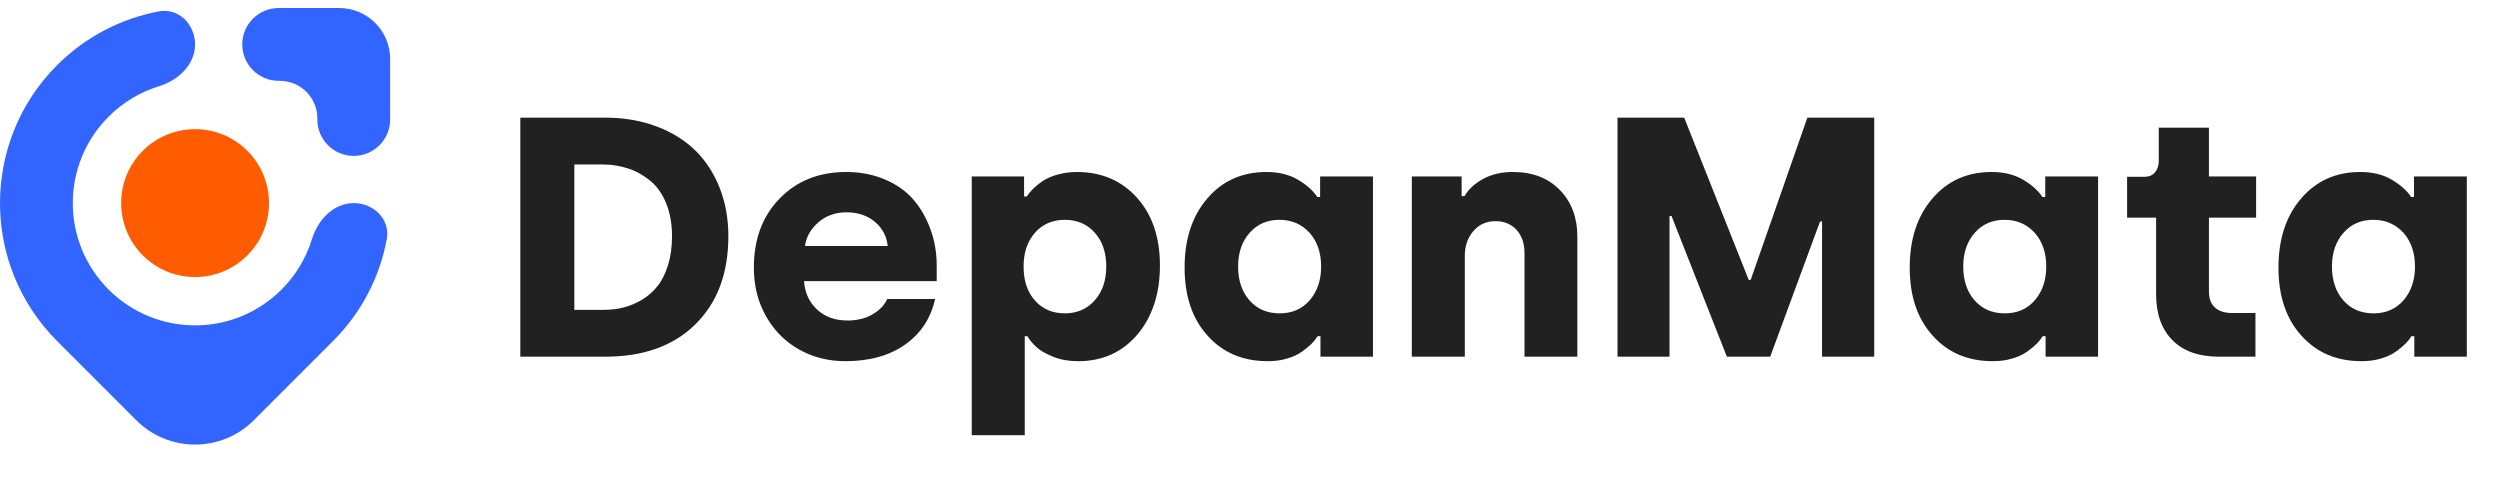
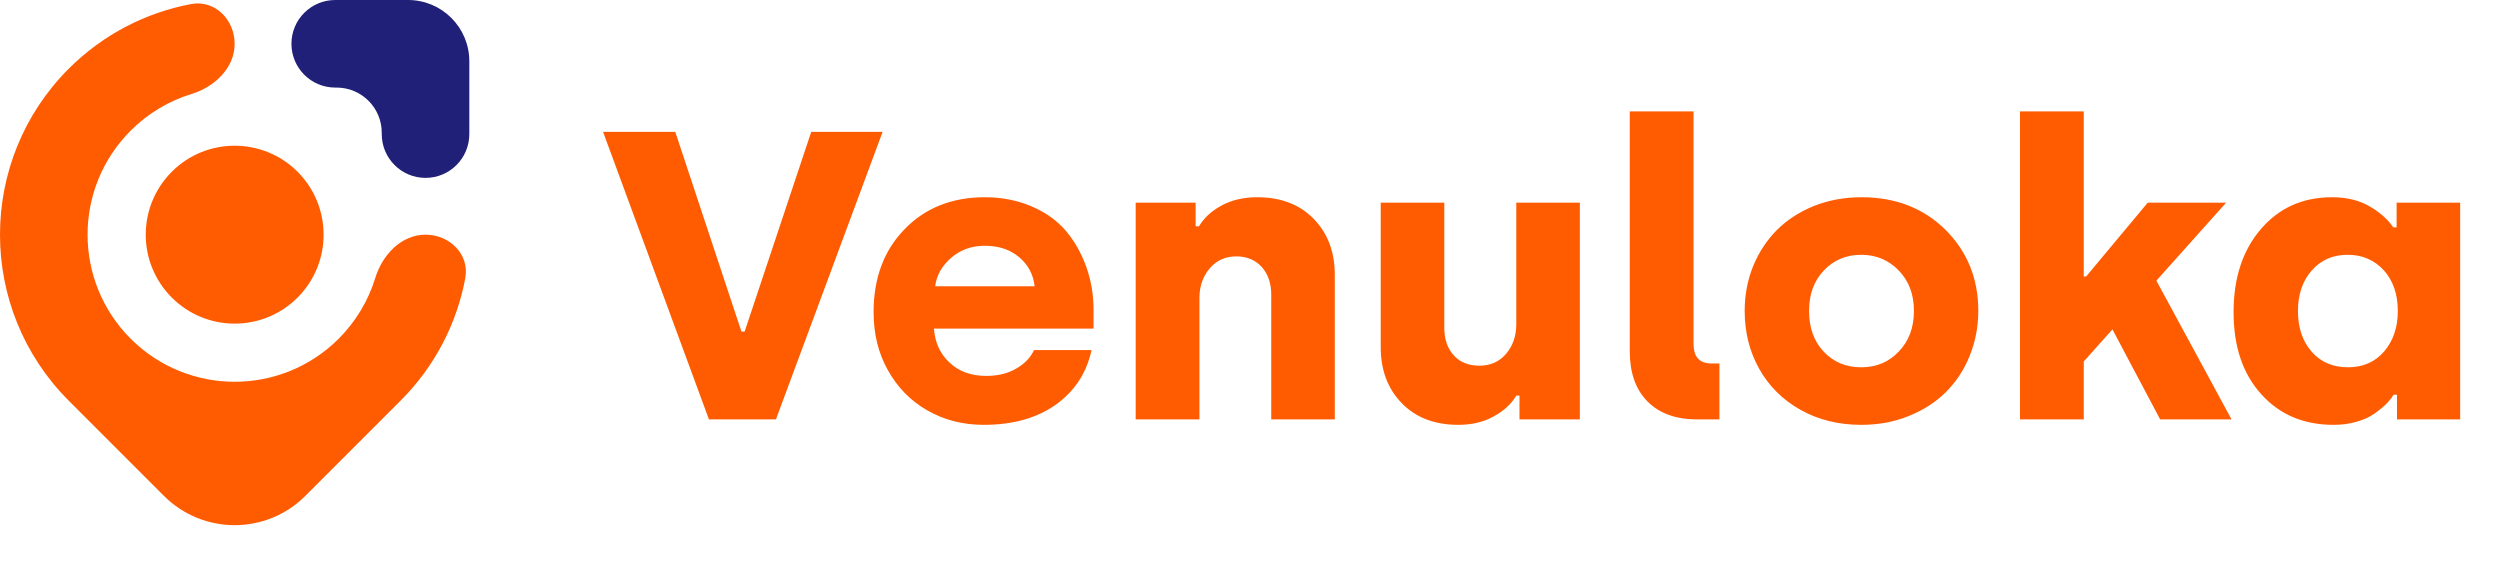
- <svg xmlns="http://www.w3.org/2000/svg" width="243" height="47" viewBox="0 0 243 47" fill="none">
-   <path d="M23.548 4.318C23.548 2.364 25.132 0.779 27.086 0.779H32.969C35.704 0.779 37.921 2.997 37.921 5.731V11.615C37.921 13.569 36.337 15.153 34.383 15.153C32.429 15.153 30.845 13.569 30.845 11.615V11.504C30.845 9.489 29.212 7.856 27.197 7.856H27.086C25.132 7.856 23.548 6.272 23.548 4.318Z" fill="#3264FF" />
-   <path d="M24.044 24.82C21.239 27.632 16.685 27.632 13.88 24.82C11.076 22.016 11.076 17.468 13.88 14.657C16.685 11.853 21.239 11.853 24.044 14.657C26.848 17.468 26.848 22.016 24.044 24.82Z" fill="#FF5B00" />
-   <path d="M27.365 28.148C22.721 32.785 15.204 32.785 10.559 28.148C5.915 23.504 5.915 15.98 10.559 11.336C11.952 9.943 13.636 8.936 15.472 8.375C17.34 7.803 18.959 6.272 18.959 4.318C18.959 2.364 17.361 0.746 15.441 1.107C11.819 1.789 8.357 3.532 5.55 6.333C-1.85 13.74 -1.85 25.743 5.55 33.151L13.246 40.846C16.401 44.001 21.517 44.001 24.672 40.846L32.367 33.151C35.174 30.349 36.915 26.883 37.594 23.26C37.955 21.339 36.337 19.742 34.383 19.742C32.429 19.742 30.898 21.36 30.326 23.229C29.764 25.066 28.758 26.751 27.365 28.148Z" fill="#3264FF" />
-   <path d="M50.575 34.669H58.839C62.533 34.669 65.45 33.632 67.588 31.526C69.727 29.42 70.796 26.568 70.796 22.955C70.796 21.27 70.521 19.73 69.97 18.305C69.419 16.879 68.625 15.664 67.621 14.659C66.6 13.654 65.336 12.86 63.829 12.293C62.322 11.726 60.654 11.435 58.839 11.435H50.575V34.669ZM55.825 30.116V15.988H58.612C59.487 15.988 60.33 16.133 61.107 16.393C61.885 16.652 62.582 17.057 63.23 17.592C63.878 18.126 64.38 18.855 64.753 19.763C65.126 20.686 65.32 21.756 65.32 22.955C65.32 23.992 65.19 24.915 64.947 25.725C64.688 26.552 64.364 27.232 63.943 27.767C63.521 28.318 63.019 28.755 62.436 29.112C61.852 29.468 61.237 29.727 60.605 29.89C59.973 30.052 59.309 30.116 58.612 30.116H55.825ZM73.275 26.001C73.275 27.735 73.648 29.29 74.426 30.683C75.204 32.077 76.257 33.163 77.618 33.94C78.979 34.718 80.486 35.107 82.171 35.107C84.504 35.107 86.448 34.572 87.988 33.486C89.511 32.401 90.483 30.927 90.888 29.063H86.238C85.962 29.663 85.492 30.165 84.812 30.554C84.131 30.959 83.321 31.153 82.365 31.153C81.166 31.153 80.178 30.797 79.416 30.084C78.655 29.371 78.234 28.464 78.153 27.329H91.05V25.839C91.05 24.607 90.855 23.457 90.467 22.355C90.078 21.27 89.543 20.297 88.83 19.455C88.117 18.612 87.194 17.948 86.059 17.462C84.925 16.976 83.661 16.717 82.268 16.717C79.594 16.717 77.423 17.592 75.771 19.309C74.102 21.027 73.275 23.263 73.275 26.001ZM78.25 23.911C78.363 23.02 78.801 22.258 79.546 21.61C80.291 20.962 81.199 20.638 82.268 20.638C83.386 20.638 84.309 20.946 85.039 21.561C85.768 22.177 86.189 22.971 86.286 23.911H78.25ZM94.453 42.301H99.605V32.676H99.864C100.091 33.065 100.383 33.422 100.755 33.746C101.112 34.086 101.663 34.394 102.392 34.685C103.105 34.977 103.915 35.107 104.806 35.107C107.155 35.107 109.067 34.248 110.542 32.531C112 30.813 112.745 28.561 112.745 25.806C112.745 23.068 112 20.865 110.509 19.212C109.019 17.559 107.074 16.717 104.676 16.717C103.996 16.717 103.348 16.814 102.764 16.976C102.181 17.138 101.695 17.365 101.306 17.624C100.917 17.899 100.609 18.159 100.383 18.386C100.14 18.629 99.945 18.872 99.799 19.099H99.54V17.154H94.453V42.301ZM99.492 25.904C99.492 24.575 99.848 23.489 100.577 22.647C101.306 21.804 102.278 21.367 103.51 21.367C104.709 21.367 105.665 21.788 106.41 22.614C107.155 23.441 107.528 24.543 107.528 25.904C107.528 27.265 107.155 28.35 106.41 29.193C105.665 30.035 104.693 30.457 103.51 30.457C102.311 30.457 101.355 30.052 100.609 29.225C99.864 28.399 99.492 27.297 99.492 25.904ZM115.143 26.001C115.143 28.755 115.872 30.959 117.363 32.612C118.854 34.281 120.798 35.107 123.229 35.107C123.909 35.107 124.525 35.026 125.108 34.848C125.691 34.685 126.161 34.459 126.55 34.183C126.939 33.908 127.247 33.649 127.49 33.406C127.717 33.179 127.911 32.936 128.073 32.676H128.349V34.669H133.452V17.154H128.316V19.147H128.041C127.636 18.531 127.02 17.98 126.177 17.478C125.335 16.976 124.314 16.717 123.099 16.717C120.733 16.717 118.821 17.575 117.347 19.293C115.872 21.01 115.143 23.246 115.143 26.001ZM120.344 25.904C120.344 24.575 120.717 23.473 121.462 22.631C122.208 21.788 123.164 21.367 124.363 21.367C125.546 21.367 126.518 21.788 127.279 22.614C128.025 23.441 128.413 24.543 128.413 25.904C128.413 27.232 128.041 28.318 127.312 29.177C126.566 30.035 125.594 30.457 124.395 30.457C123.18 30.457 122.208 30.052 121.462 29.209C120.717 28.366 120.344 27.265 120.344 25.904ZM137.228 34.669H142.38V24.851C142.38 23.911 142.656 23.117 143.207 22.469C143.757 21.821 144.47 21.497 145.361 21.497C146.22 21.497 146.901 21.788 147.419 22.355C147.922 22.922 148.181 23.668 148.181 24.575V34.669H153.317V22.987C153.317 21.14 152.75 19.633 151.616 18.467C150.482 17.3 148.958 16.717 147.047 16.717C145.945 16.717 144.973 16.944 144.146 17.397C143.32 17.851 142.72 18.418 142.348 19.066H142.072V17.154H137.228V34.669ZM157.222 34.669H162.277V20.994H162.472L167.851 34.669H172.064L176.908 21.529H177.103V34.669H182.174V11.435H175.677L170.168 27.2H169.973L163.703 11.435H157.222V34.669ZM185.625 26.001C185.625 28.755 186.354 30.959 187.845 32.612C189.336 34.281 191.28 35.107 193.71 35.107C194.391 35.107 195.007 35.026 195.59 34.848C196.173 34.685 196.643 34.459 197.032 34.183C197.421 33.908 197.729 33.649 197.972 33.406C198.199 33.179 198.393 32.936 198.555 32.676H198.831V34.669H203.934V17.154H198.798V19.147H198.523C198.118 18.531 197.502 17.98 196.659 17.478C195.817 16.976 194.796 16.717 193.581 16.717C191.215 16.717 189.303 17.575 187.829 19.293C186.354 21.01 185.625 23.246 185.625 26.001ZM190.826 25.904C190.826 24.575 191.199 23.473 191.944 22.631C192.69 21.788 193.646 21.367 194.845 21.367C196.027 21.367 197 21.788 197.761 22.614C198.506 23.441 198.895 24.543 198.895 25.904C198.895 27.232 198.523 28.318 197.794 29.177C197.048 30.035 196.076 30.457 194.877 30.457C193.662 30.457 192.69 30.052 191.944 29.209C191.199 28.366 190.826 27.265 190.826 25.904ZM206.754 21.156H209.573V28.593C209.573 30.521 210.108 32.012 211.177 33.081C212.246 34.151 213.753 34.669 215.681 34.669H219.23V30.424H216.978C216.232 30.424 215.665 30.246 215.276 29.873C214.887 29.517 214.709 28.998 214.709 28.334V21.156H219.295V17.154H214.709V12.407H209.832V15.615C209.832 16.101 209.703 16.474 209.46 16.765C209.2 17.057 208.86 17.187 208.406 17.187H206.754V21.156ZM221.466 26.001C221.466 28.755 222.195 30.959 223.686 32.612C225.176 34.281 227.121 35.107 229.551 35.107C230.231 35.107 230.847 35.026 231.43 34.848C232.014 34.685 232.484 34.459 232.872 34.183C233.261 33.908 233.569 33.649 233.812 33.406C234.039 33.179 234.234 32.936 234.396 32.676H234.671V34.669H239.775V17.154H234.639V19.147H234.363C233.958 18.531 233.342 17.98 232.5 17.478C231.657 16.976 230.637 16.717 229.421 16.717C227.056 16.717 225.144 17.575 223.669 19.293C222.195 21.01 221.466 23.246 221.466 26.001ZM226.667 25.904C226.667 24.575 227.04 23.473 227.785 22.631C228.53 21.788 229.486 21.367 230.685 21.367C231.868 21.367 232.84 21.788 233.602 22.614C234.347 23.441 234.736 24.543 234.736 25.904C234.736 27.232 234.363 28.318 233.634 29.177C232.889 30.035 231.917 30.457 230.718 30.457C229.502 30.457 228.53 30.052 227.785 29.209C227.04 28.366 226.667 27.265 226.667 25.904Z" fill="#212121" />
+ <svg xmlns="http://www.w3.org/2000/svg" width="202" height="46" viewBox="0 0 202 46" fill="none">
+   <path d="M23.548 3.538C23.548 1.584 25.132 0 27.086 0H32.969C35.704 0 37.921 2.217 37.921 4.952V10.835C37.921 12.789 36.337 14.373 34.383 14.373V14.373C32.429 14.373 30.845 12.789 30.845 10.835V10.725C30.845 8.71 29.212 7.076 27.197 7.076H27.086C25.132 7.076 23.548 5.492 23.548 3.538V3.538Z" fill="#202078" />
+   <path d="M24.044 24.041C21.239 26.852 16.685 26.852 13.88 24.041C11.076 21.237 11.076 16.689 13.88 13.878C16.685 11.073 21.239 11.073 24.044 13.878C26.848 16.689 26.848 21.237 24.044 24.041Z" fill="#FF5B00" />
+   <path d="M27.365 27.369C22.721 32.006 15.204 32.006 10.559 27.369C5.915 22.724 5.915 15.2 10.559 10.556C11.952 9.163 13.636 8.157 15.472 7.595C17.34 7.023 18.959 5.492 18.959 3.538V3.538C18.959 1.584 17.361 -0.033 15.441 0.328C11.819 1.009 8.357 2.752 5.55 5.554C-1.85 12.961 -1.85 24.964 5.55 32.371L13.246 40.067C16.401 43.222 21.517 43.222 24.672 40.067L32.367 32.371C35.174 29.569 36.915 26.104 37.594 22.48C37.955 20.56 36.337 18.962 34.383 18.962V18.962C32.429 18.962 30.898 20.581 30.326 22.449C29.764 24.286 28.758 25.971 27.365 27.369Z" fill="#FF5B00" />
+   <path d="M48.728 10.655L57.283 33.89H62.695L71.315 10.655H65.547L60.167 26.793H59.908L54.561 10.655H48.728ZM70.586 25.221C70.586 26.955 70.958 28.51 71.736 29.904C72.514 31.297 73.567 32.383 74.928 33.16C76.289 33.938 77.796 34.327 79.481 34.327C81.814 34.327 83.759 33.792 85.298 32.707C86.821 31.621 87.793 30.147 88.198 28.284H83.548C83.272 28.883 82.803 29.385 82.122 29.774C81.442 30.179 80.631 30.374 79.675 30.374C78.477 30.374 77.488 30.017 76.727 29.304C75.965 28.591 75.544 27.684 75.463 26.55H88.36V25.059C88.36 23.828 88.166 22.677 87.777 21.576C87.388 20.49 86.853 19.518 86.14 18.675C85.427 17.833 84.504 17.168 83.37 16.682C82.236 16.196 80.972 15.937 79.578 15.937C76.905 15.937 74.734 16.812 73.081 18.529C71.412 20.247 70.586 22.483 70.586 25.221ZM75.56 23.131C75.673 22.24 76.111 21.478 76.856 20.83C77.602 20.182 78.509 19.858 79.578 19.858C80.696 19.858 81.62 20.166 82.349 20.782C83.078 21.397 83.499 22.191 83.597 23.131H75.56ZM91.763 33.89H96.915V24.071C96.915 23.131 97.191 22.337 97.742 21.689C98.292 21.041 99.005 20.717 99.897 20.717C100.755 20.717 101.436 21.009 101.954 21.576C102.457 22.143 102.716 22.888 102.716 23.795V33.89H107.852V22.207C107.852 20.36 107.285 18.854 106.151 17.687C105.017 16.52 103.494 15.937 101.582 15.937C100.48 15.937 99.508 16.164 98.681 16.617C97.855 17.071 97.255 17.638 96.883 18.286H96.607V16.375H91.763V33.89ZM111.562 28.057C111.562 29.904 112.13 31.411 113.264 32.577C114.398 33.744 115.921 34.327 117.833 34.327C118.935 34.327 119.891 34.1 120.717 33.63C121.543 33.177 122.143 32.61 122.516 31.962H122.775V33.89H127.652V16.375H122.516V26.193C122.516 27.149 122.24 27.943 121.689 28.591C121.138 29.239 120.409 29.547 119.534 29.547C118.659 29.547 117.963 29.272 117.46 28.705C116.942 28.138 116.699 27.392 116.699 26.453V16.375H111.562V28.057ZM131.686 28.381C131.686 30.114 132.156 31.459 133.112 32.431C134.068 33.404 135.413 33.89 137.163 33.89H138.929V29.369H138.297C137.325 29.369 136.839 28.851 136.839 27.781V9.002H131.686V28.381ZM140.97 25.124C140.97 26.841 141.359 28.397 142.137 29.79C142.915 31.184 144.033 32.302 145.475 33.112C146.917 33.922 148.553 34.327 150.384 34.327C151.761 34.327 153.042 34.1 154.224 33.614C155.407 33.144 156.412 32.496 157.238 31.67C158.048 30.86 158.696 29.888 159.15 28.753C159.604 27.619 159.847 26.42 159.847 25.124C159.847 22.515 158.956 20.328 157.206 18.578C155.44 16.828 153.171 15.937 150.417 15.937C149.023 15.937 147.727 16.18 146.544 16.65C145.361 17.136 144.373 17.784 143.563 18.594C142.753 19.421 142.105 20.393 141.651 21.511C141.197 22.645 140.97 23.844 140.97 25.124ZM146.172 25.124C146.172 23.795 146.56 22.71 147.354 21.867C148.148 21.025 149.153 20.587 150.384 20.587C151.616 20.587 152.62 21.025 153.43 21.867C154.241 22.71 154.646 23.795 154.646 25.124C154.646 26.453 154.241 27.554 153.43 28.397C152.62 29.256 151.616 29.677 150.384 29.677C149.153 29.677 148.148 29.256 147.354 28.413C146.56 27.571 146.172 26.469 146.172 25.124ZM163.217 33.89H168.369V29.207L170.686 26.615L174.543 33.89H180.311L174.235 22.677L179.873 16.375H173.538L168.564 22.337H168.369V9.002H163.217V33.89ZM180.473 25.221C180.473 27.976 181.202 30.179 182.693 31.832C184.183 33.501 186.128 34.327 188.558 34.327C189.238 34.327 189.854 34.246 190.437 34.068C191.021 33.906 191.491 33.679 191.879 33.404C192.268 33.128 192.576 32.869 192.819 32.626C193.046 32.399 193.241 32.156 193.403 31.897H193.678V33.89H198.782V16.375H193.646V18.367H193.37C192.965 17.752 192.349 17.201 191.507 16.698C190.664 16.196 189.644 15.937 188.428 15.937C186.063 15.937 184.151 16.796 182.676 18.513C181.202 20.231 180.473 22.467 180.473 25.221ZM185.674 25.124C185.674 23.795 186.047 22.694 186.792 21.851C187.537 21.009 188.493 20.587 189.692 20.587C190.875 20.587 191.847 21.009 192.609 21.835C193.354 22.661 193.743 23.763 193.743 25.124C193.743 26.453 193.37 27.538 192.641 28.397C191.896 29.256 190.924 29.677 189.725 29.677C188.509 29.677 187.537 29.272 186.792 28.429C186.047 27.587 185.674 26.485 185.674 25.124Z" fill="#FF5B00" />
</svg>
